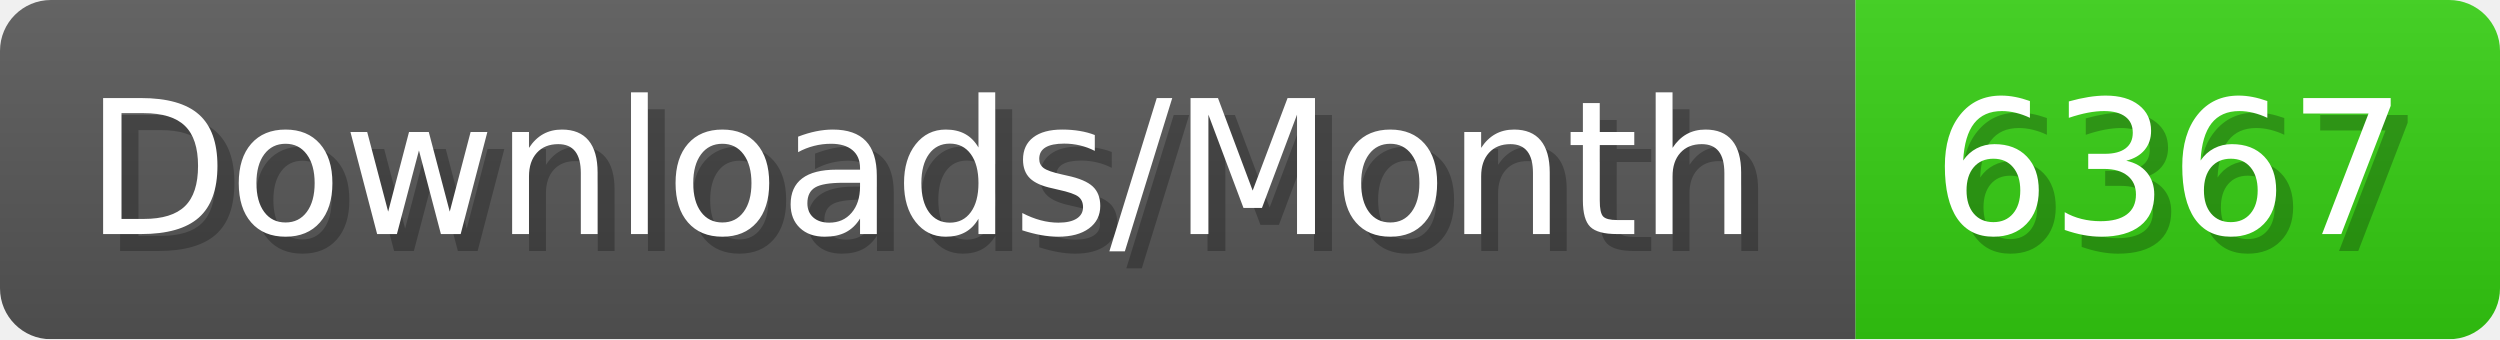
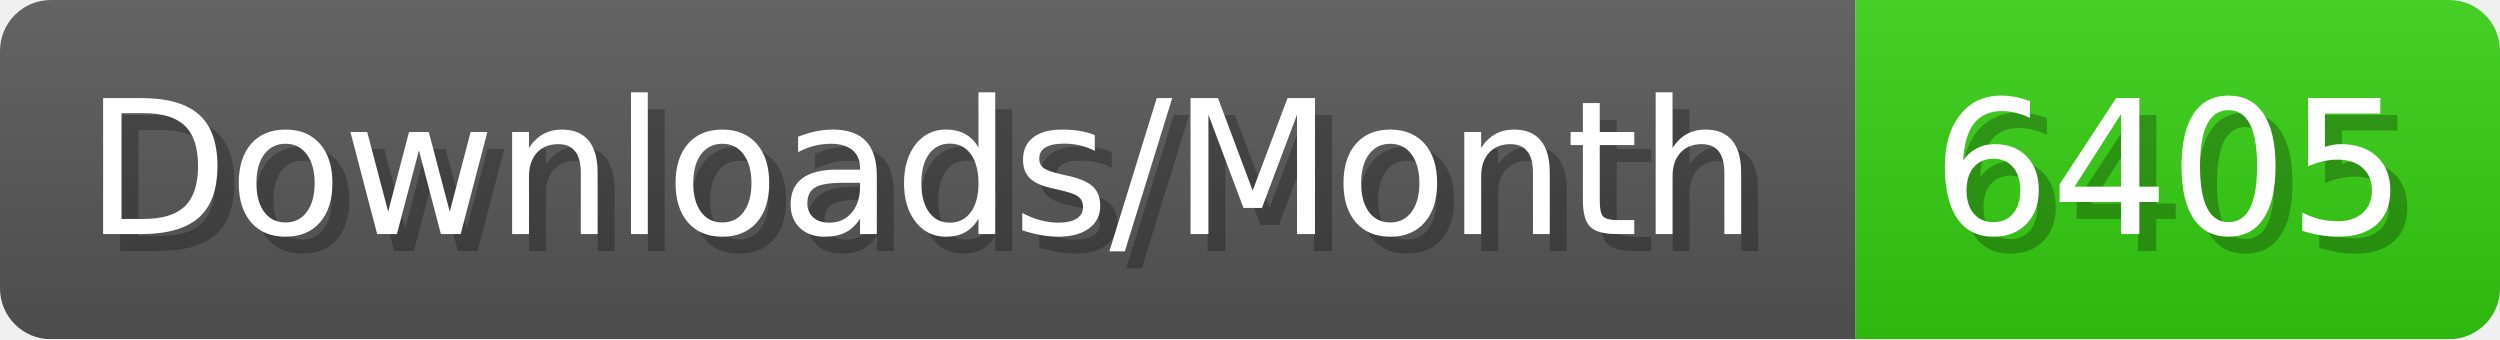
- <svg xmlns="http://www.w3.org/2000/svg" width="147.4" height="20" viewBox="0 0 1474 200" role="img" aria-label="Downloads/Month: 6367">
+ <svg xmlns="http://www.w3.org/2000/svg" width="147.4" height="20" viewBox="0 0 1474 200" role="img" aria-label="Downloads/Month: 6405">
  <linearGradient id="YlXUI" x2="0" y2="100%">
    <stop offset="0" stop-opacity=".1" stop-color="#EEE" />
    <stop offset="1" stop-opacity=".1" />
  </linearGradient>
  <mask id="JHhop">
    <rect width="1474" height="200" rx="30" fill="#FFF" />
  </mask>
  <g mask="url(#JHhop)">
    <rect width="1094" height="200" fill="#555" />
    <rect width="380" height="200" fill="#3C1" x="1094" />
    <rect width="1474" height="200" fill="url(#YlXUI)" />
  </g>
  <g aria-hidden="true" fill="#fff" text-anchor="start" font-family="Verdana,DejaVu Sans,sans-serif" font-size="110">
    <text x="60" y="148" textLength="994" fill="#000" opacity="0.25">Downloads/Month</text>
    <text x="50" y="138" textLength="994">Downloads/Month</text>
-     <text x="1149" y="148" textLength="280" fill="#000" opacity="0.25">6367</text>
-     <text x="1139" y="138" textLength="280">6367</text>
+     <text x="1149" y="148" textLength="280" fill="#000" opacity="0.25">6405</text>
+     <text x="1139" y="138" textLength="280">6405</text>
  </g>
</svg>
